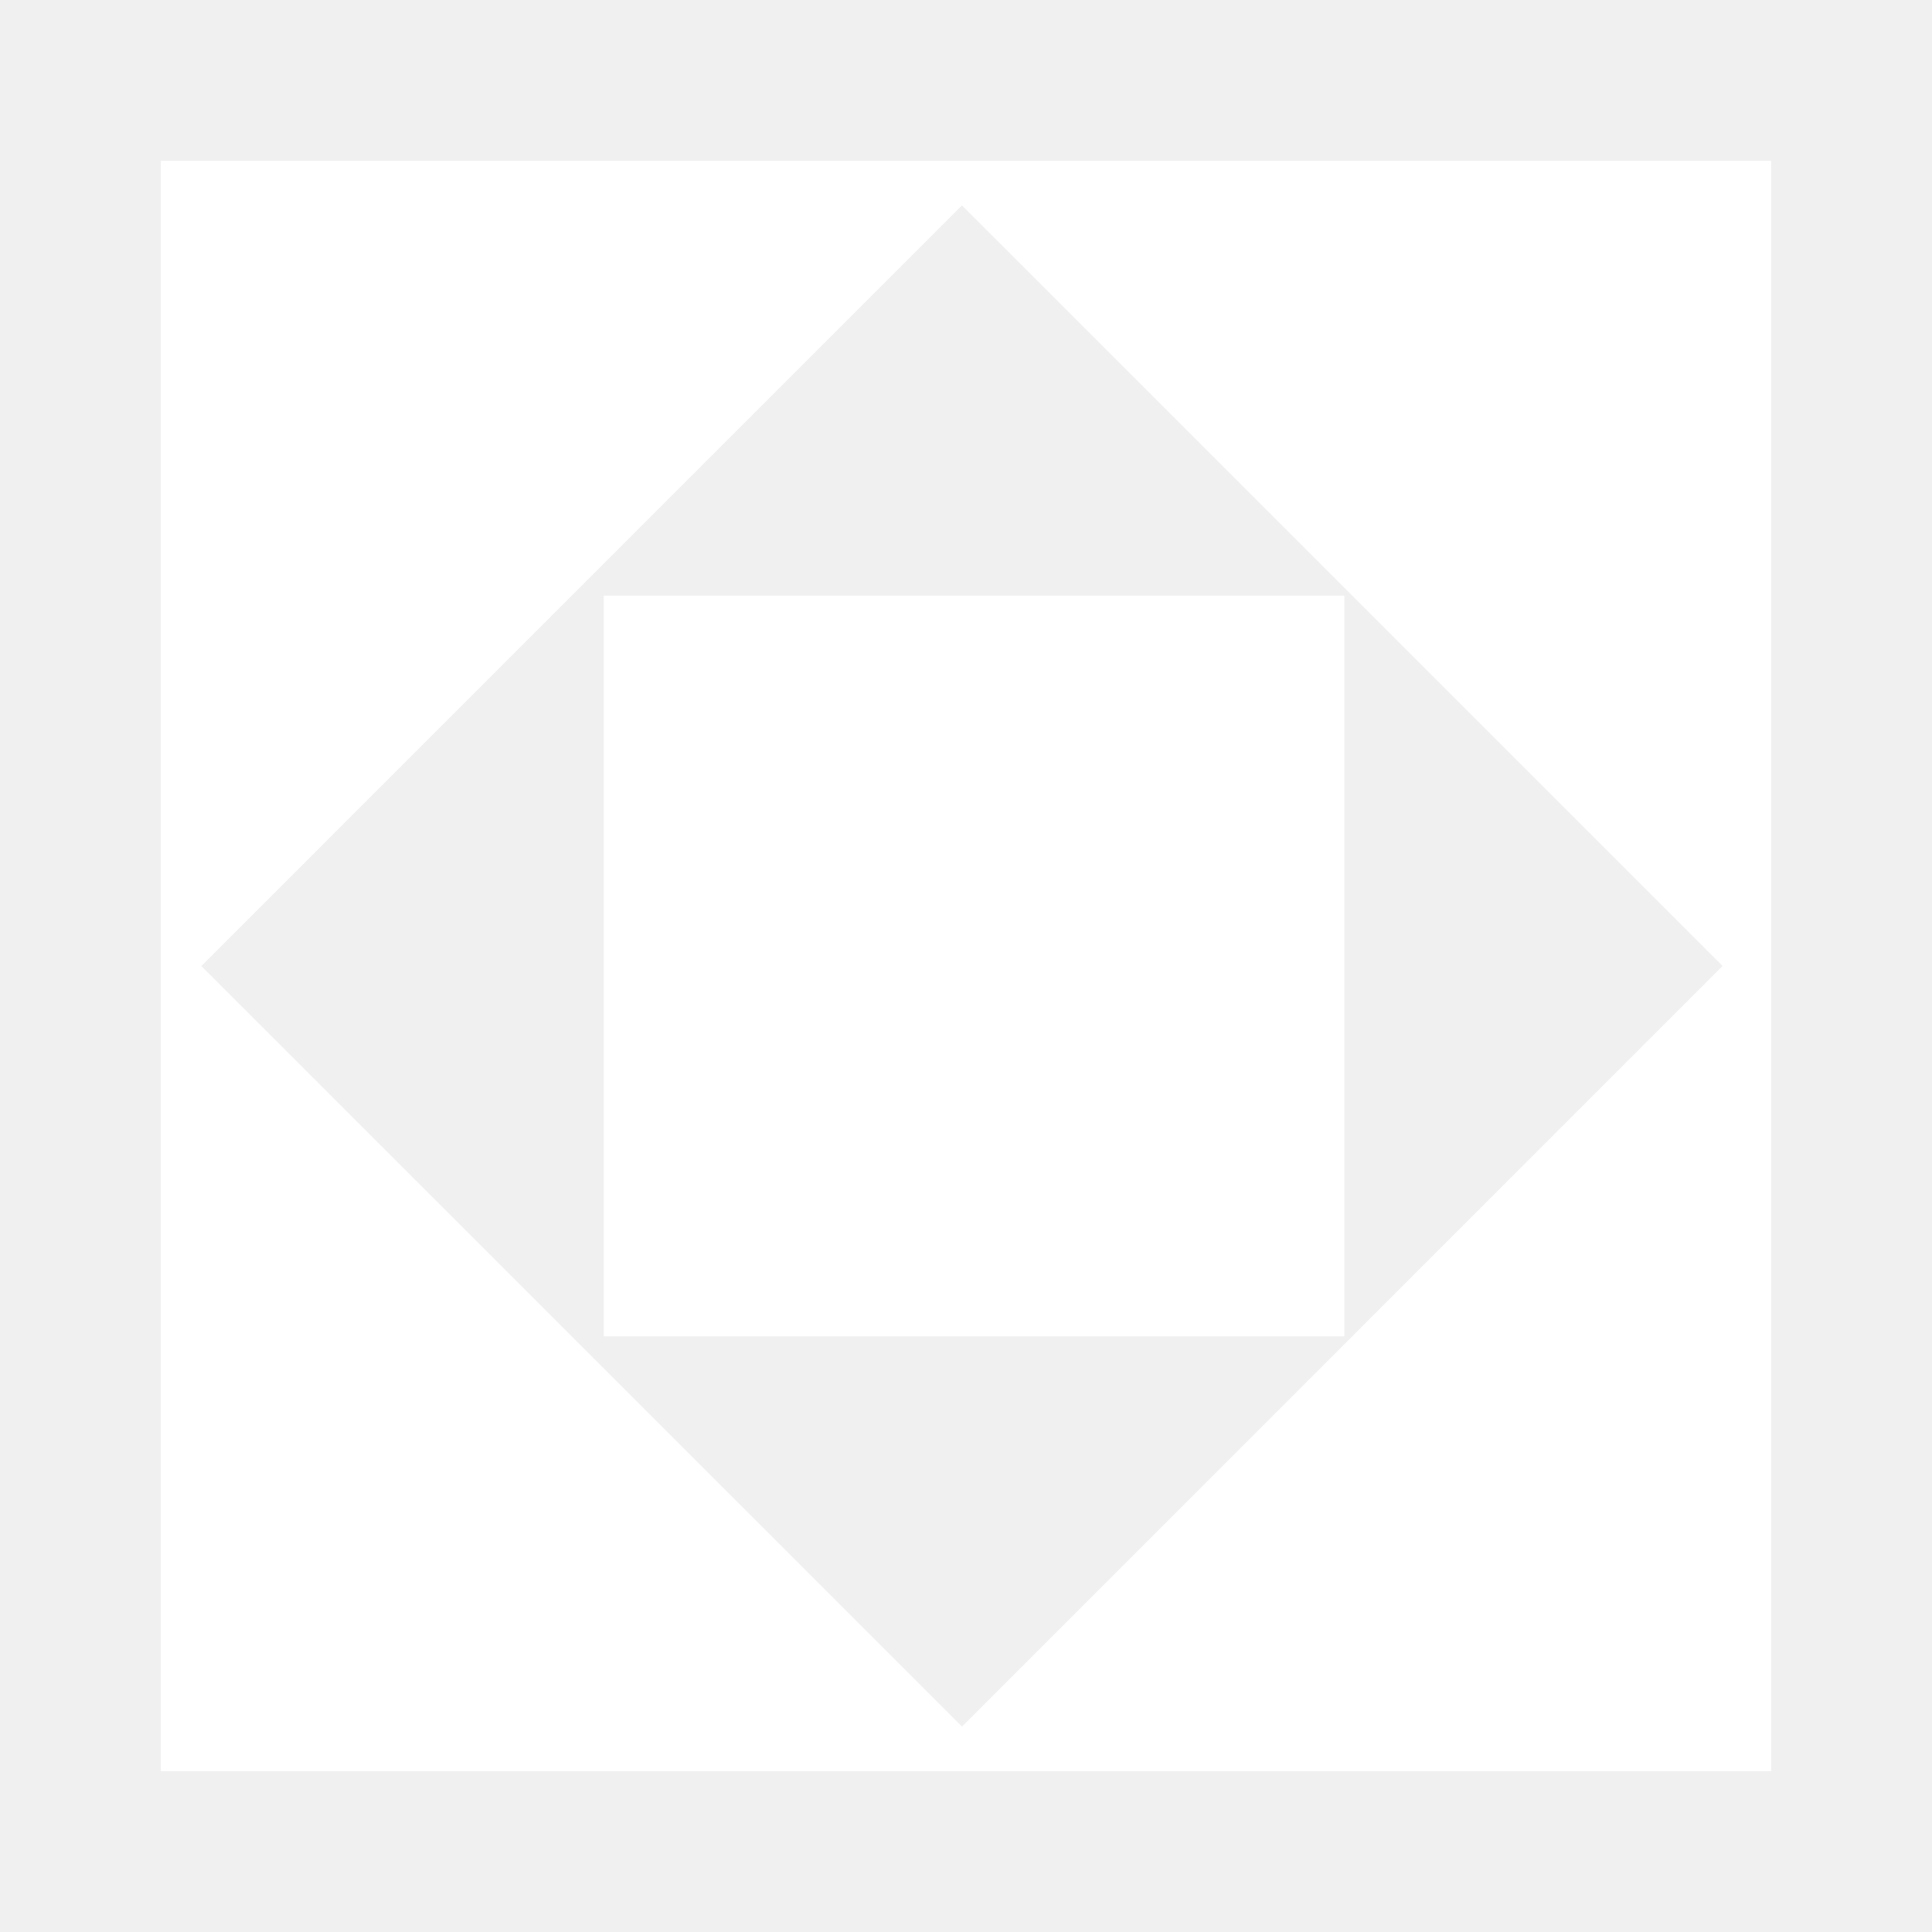
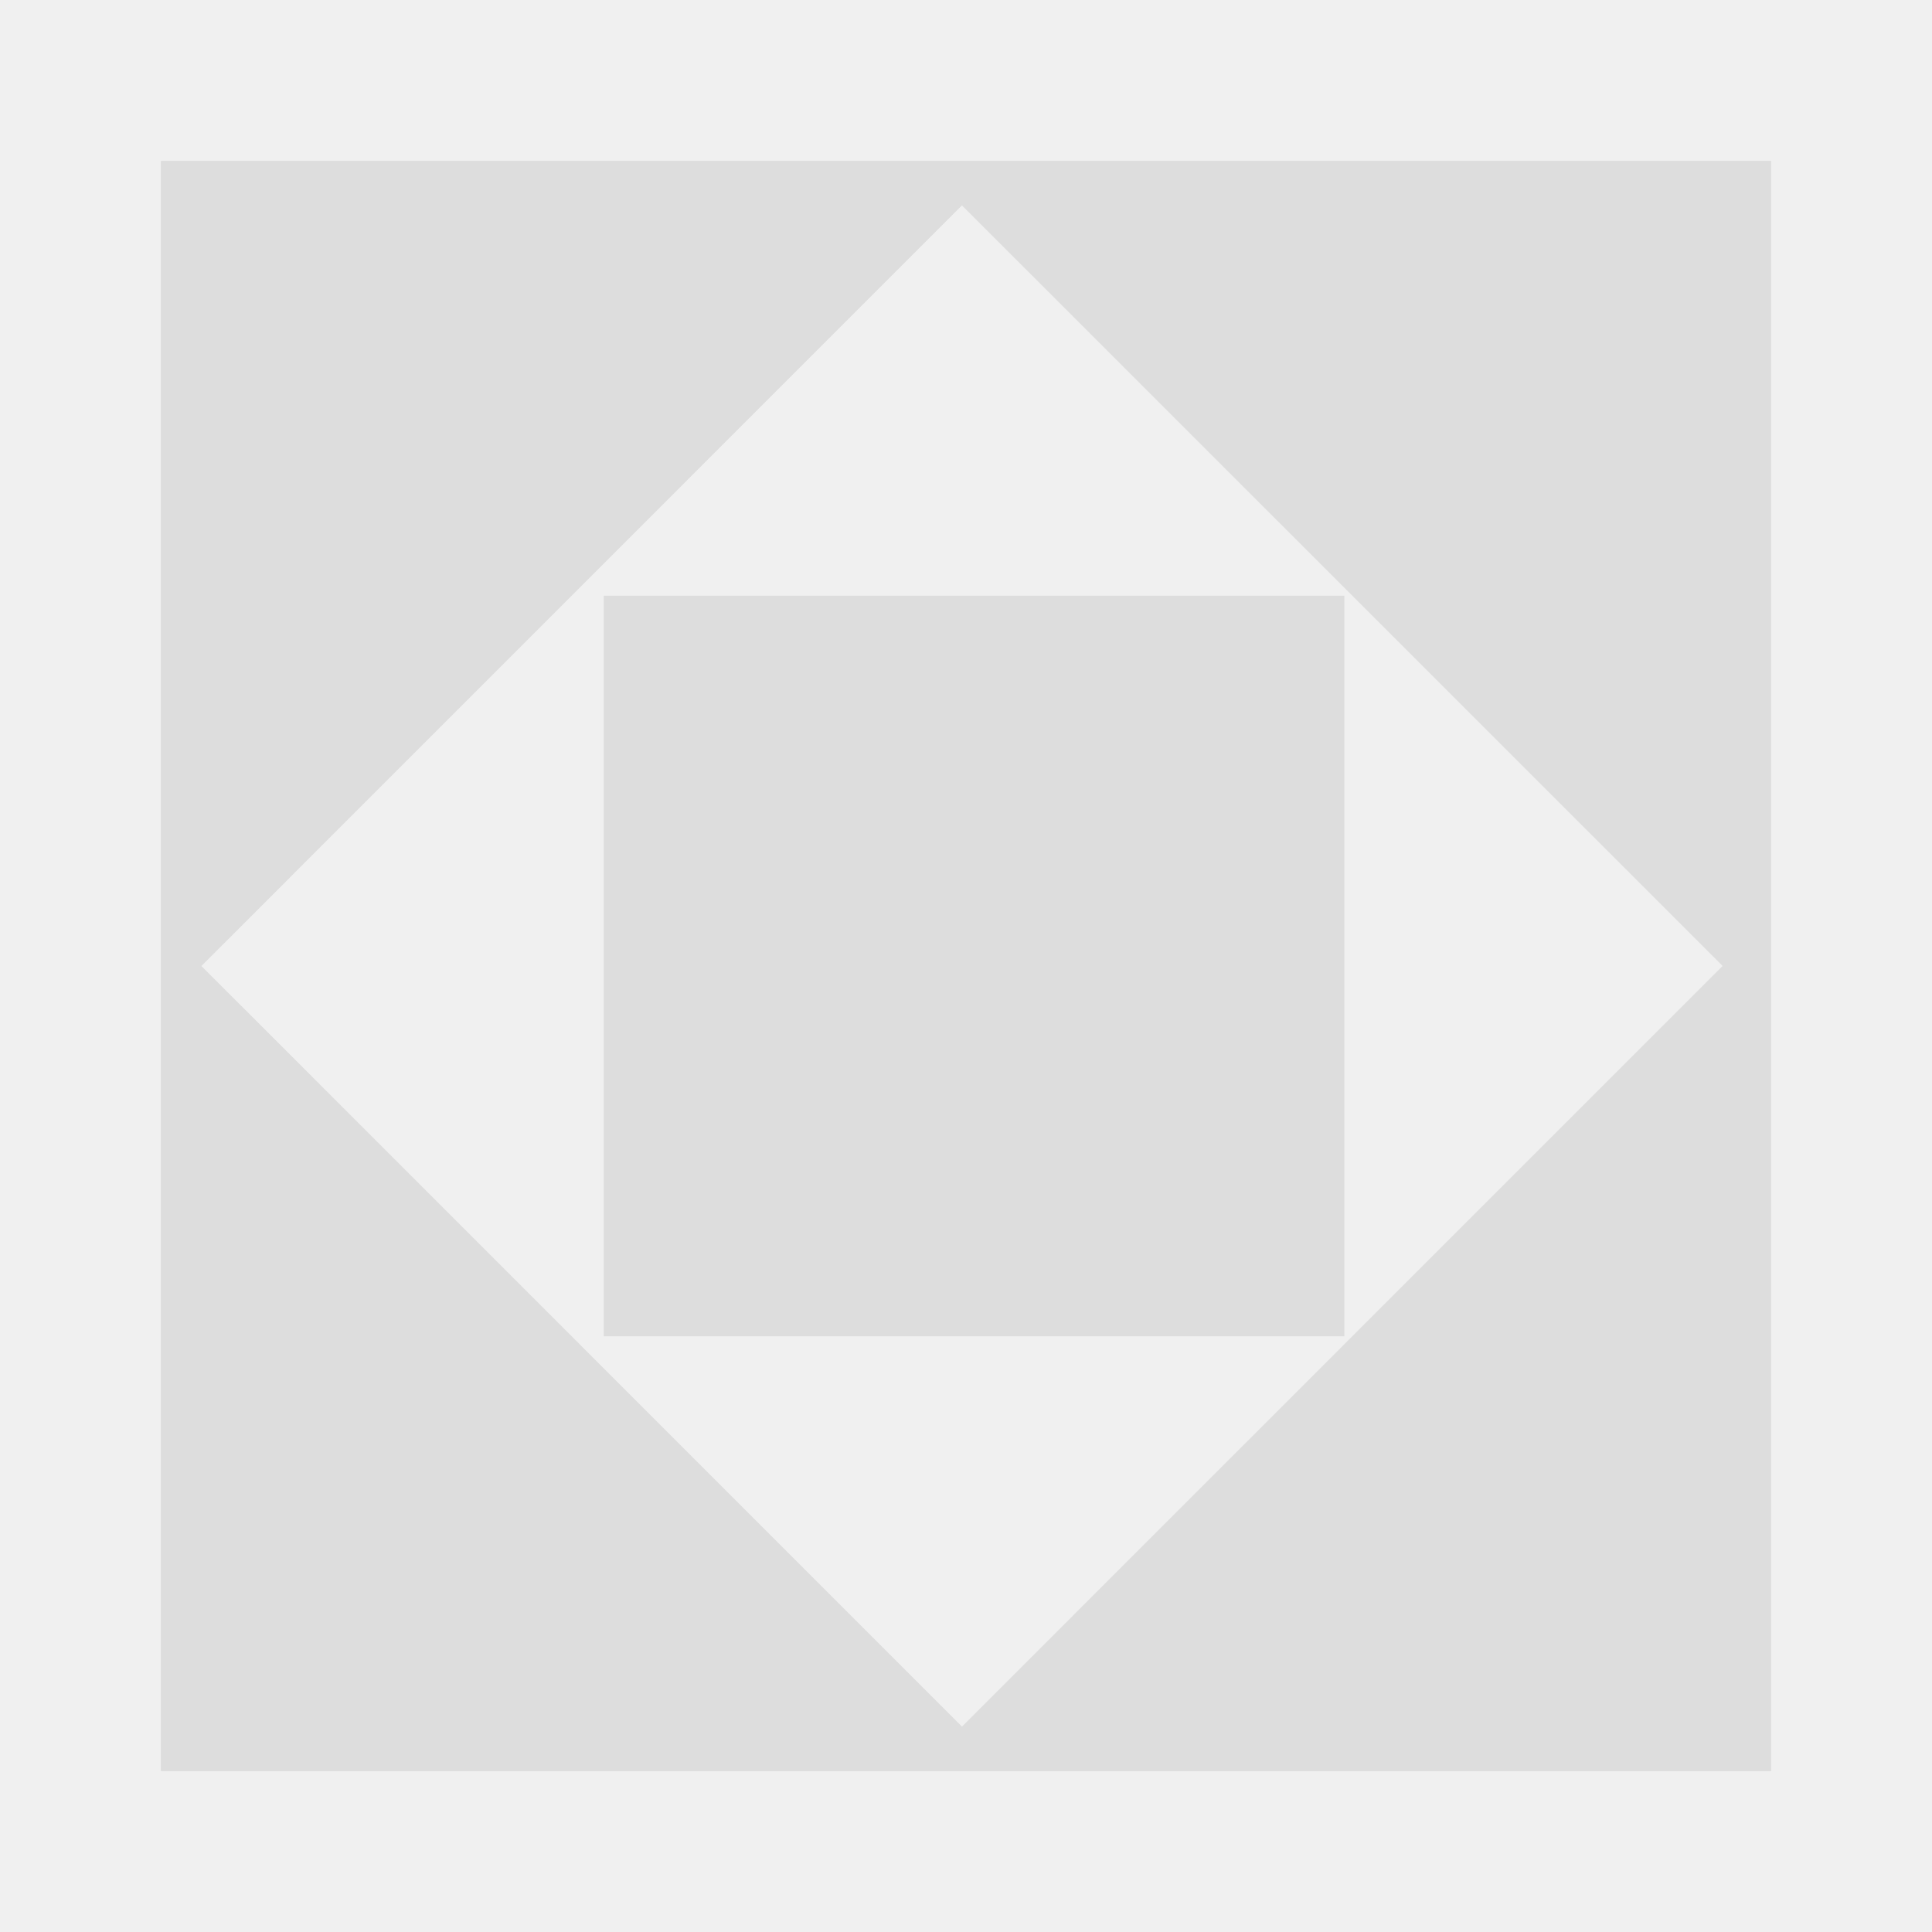
- <svg xmlns="http://www.w3.org/2000/svg" width="240" height="240" viewBox="0 0 240 240" fill="none">
-   <mask id="path-1-inside-1" fill="white">
-     <path fill-rule="evenodd" clip-rule="evenodd" d="M220 20H20V220H220V20ZM119.498 25.495L24.998 120.002L119.505 214.502L214.005 119.995L119.498 25.495Z" />
+ <svg xmlns="http://www.w3.org/2000/svg" width="256" height="256" viewBox="0 0 256 256" fill="none">
+   <mask id="a" fill="#DDD">
+     <path fill-rule="evenodd" clip-rule="evenodd" d="M234.667 21.333H21.333v213.333h213.333V21.333Zm-107.202 5.861-100.8 100.807 100.807 100.8 100.8-100.807-100.807-100.8Z" />
  </mask>
-   <path fill-rule="evenodd" clip-rule="evenodd" d="M220 20H20V220H220V20ZM119.498 25.495L24.998 120.002L119.505 214.502L214.005 119.995L119.498 25.495Z" fill="white" />
-   <path d="M20 20V15H15V20H20ZM220 20H225V15H220V20ZM20 220H15V225H20V220ZM220 220V225H225V220H220ZM24.998 120.002L21.463 116.466L17.927 120.002L21.463 123.537L24.998 120.002ZM119.498 25.495L123.034 21.959L119.498 18.424L115.963 21.96L119.498 25.495ZM119.505 214.502L115.97 218.037L119.505 221.573L123.041 218.037L119.505 214.502ZM214.005 119.995L217.541 123.53L221.076 119.995L217.54 116.459L214.005 119.995ZM20 25H220V15H20V25ZM25 220V20H15V220H25ZM220 215H20V225H220V215ZM215 20V220H225V20H215ZM28.534 123.537L123.034 29.03L115.963 21.96L21.463 116.466L28.534 123.537ZM123.04 210.966L28.534 116.466L21.463 123.537L115.97 218.037L123.04 210.966ZM210.469 116.46L115.969 210.966L123.041 218.037L217.541 123.53L210.469 116.46ZM115.963 29.031L210.47 123.531L217.54 116.459L123.034 21.959L115.963 29.031Z" fill="white" mask="url(#path-1-inside-1)" />
-   <rect x="75" y="74" width="92" height="92" fill="white" />
+   <path fill-rule="evenodd" clip-rule="evenodd" d="M234.667 21.333H21.333v213.333h213.333V21.333Zm-107.202 5.861-100.8 100.807 100.807 100.8 100.8-100.807-100.807-100.8Z" fill="#DDD" />
+   <path d="M21.333 21.333V16H16v5.333h5.333Zm213.333 0h5.333V16h-5.333v5.333ZM21.333 234.667H16V240h5.333v-5.333Zm213.333 0V240h5.333v-5.333h-5.333ZM26.665 128.002l-3.771-3.772-3.772 3.772 3.772 3.771 3.771-3.771Zm100.8-100.807 3.772-3.772-3.772-3.771-3.771 3.772 3.771 3.771Zm.007 201.607-3.771 3.771 3.771 3.772 3.772-3.772-3.772-3.771Zm100.8-100.807 3.772 3.771 3.771-3.771-3.772-3.772-3.771 3.772ZM21.333 26.667h213.333V16H21.333v10.667Zm5.333 208V21.333H16v213.333h10.667Zm208-5.333H21.333v10.667h213.333v-10.667Zm-5.333-208v213.333H240V21.333h-10.667ZM30.436 131.773l100.8-100.807-7.542-7.541-100.8 100.806 7.542 7.542Zm100.806 93.258-100.806-100.8-7.542 7.542 100.807 100.8 7.541-7.542ZM224.5 124.225 123.7 225.031l7.543 7.542 100.8-100.807-7.543-7.541ZM123.694 30.966l100.807 100.801 7.541-7.543-100.806-100.8-7.542 7.543Z" fill="#DDD" mask="url(#a)" />
+   <path fill="#DDD" d="M80 78.933h98.133v98.133H80z" />
</svg>
